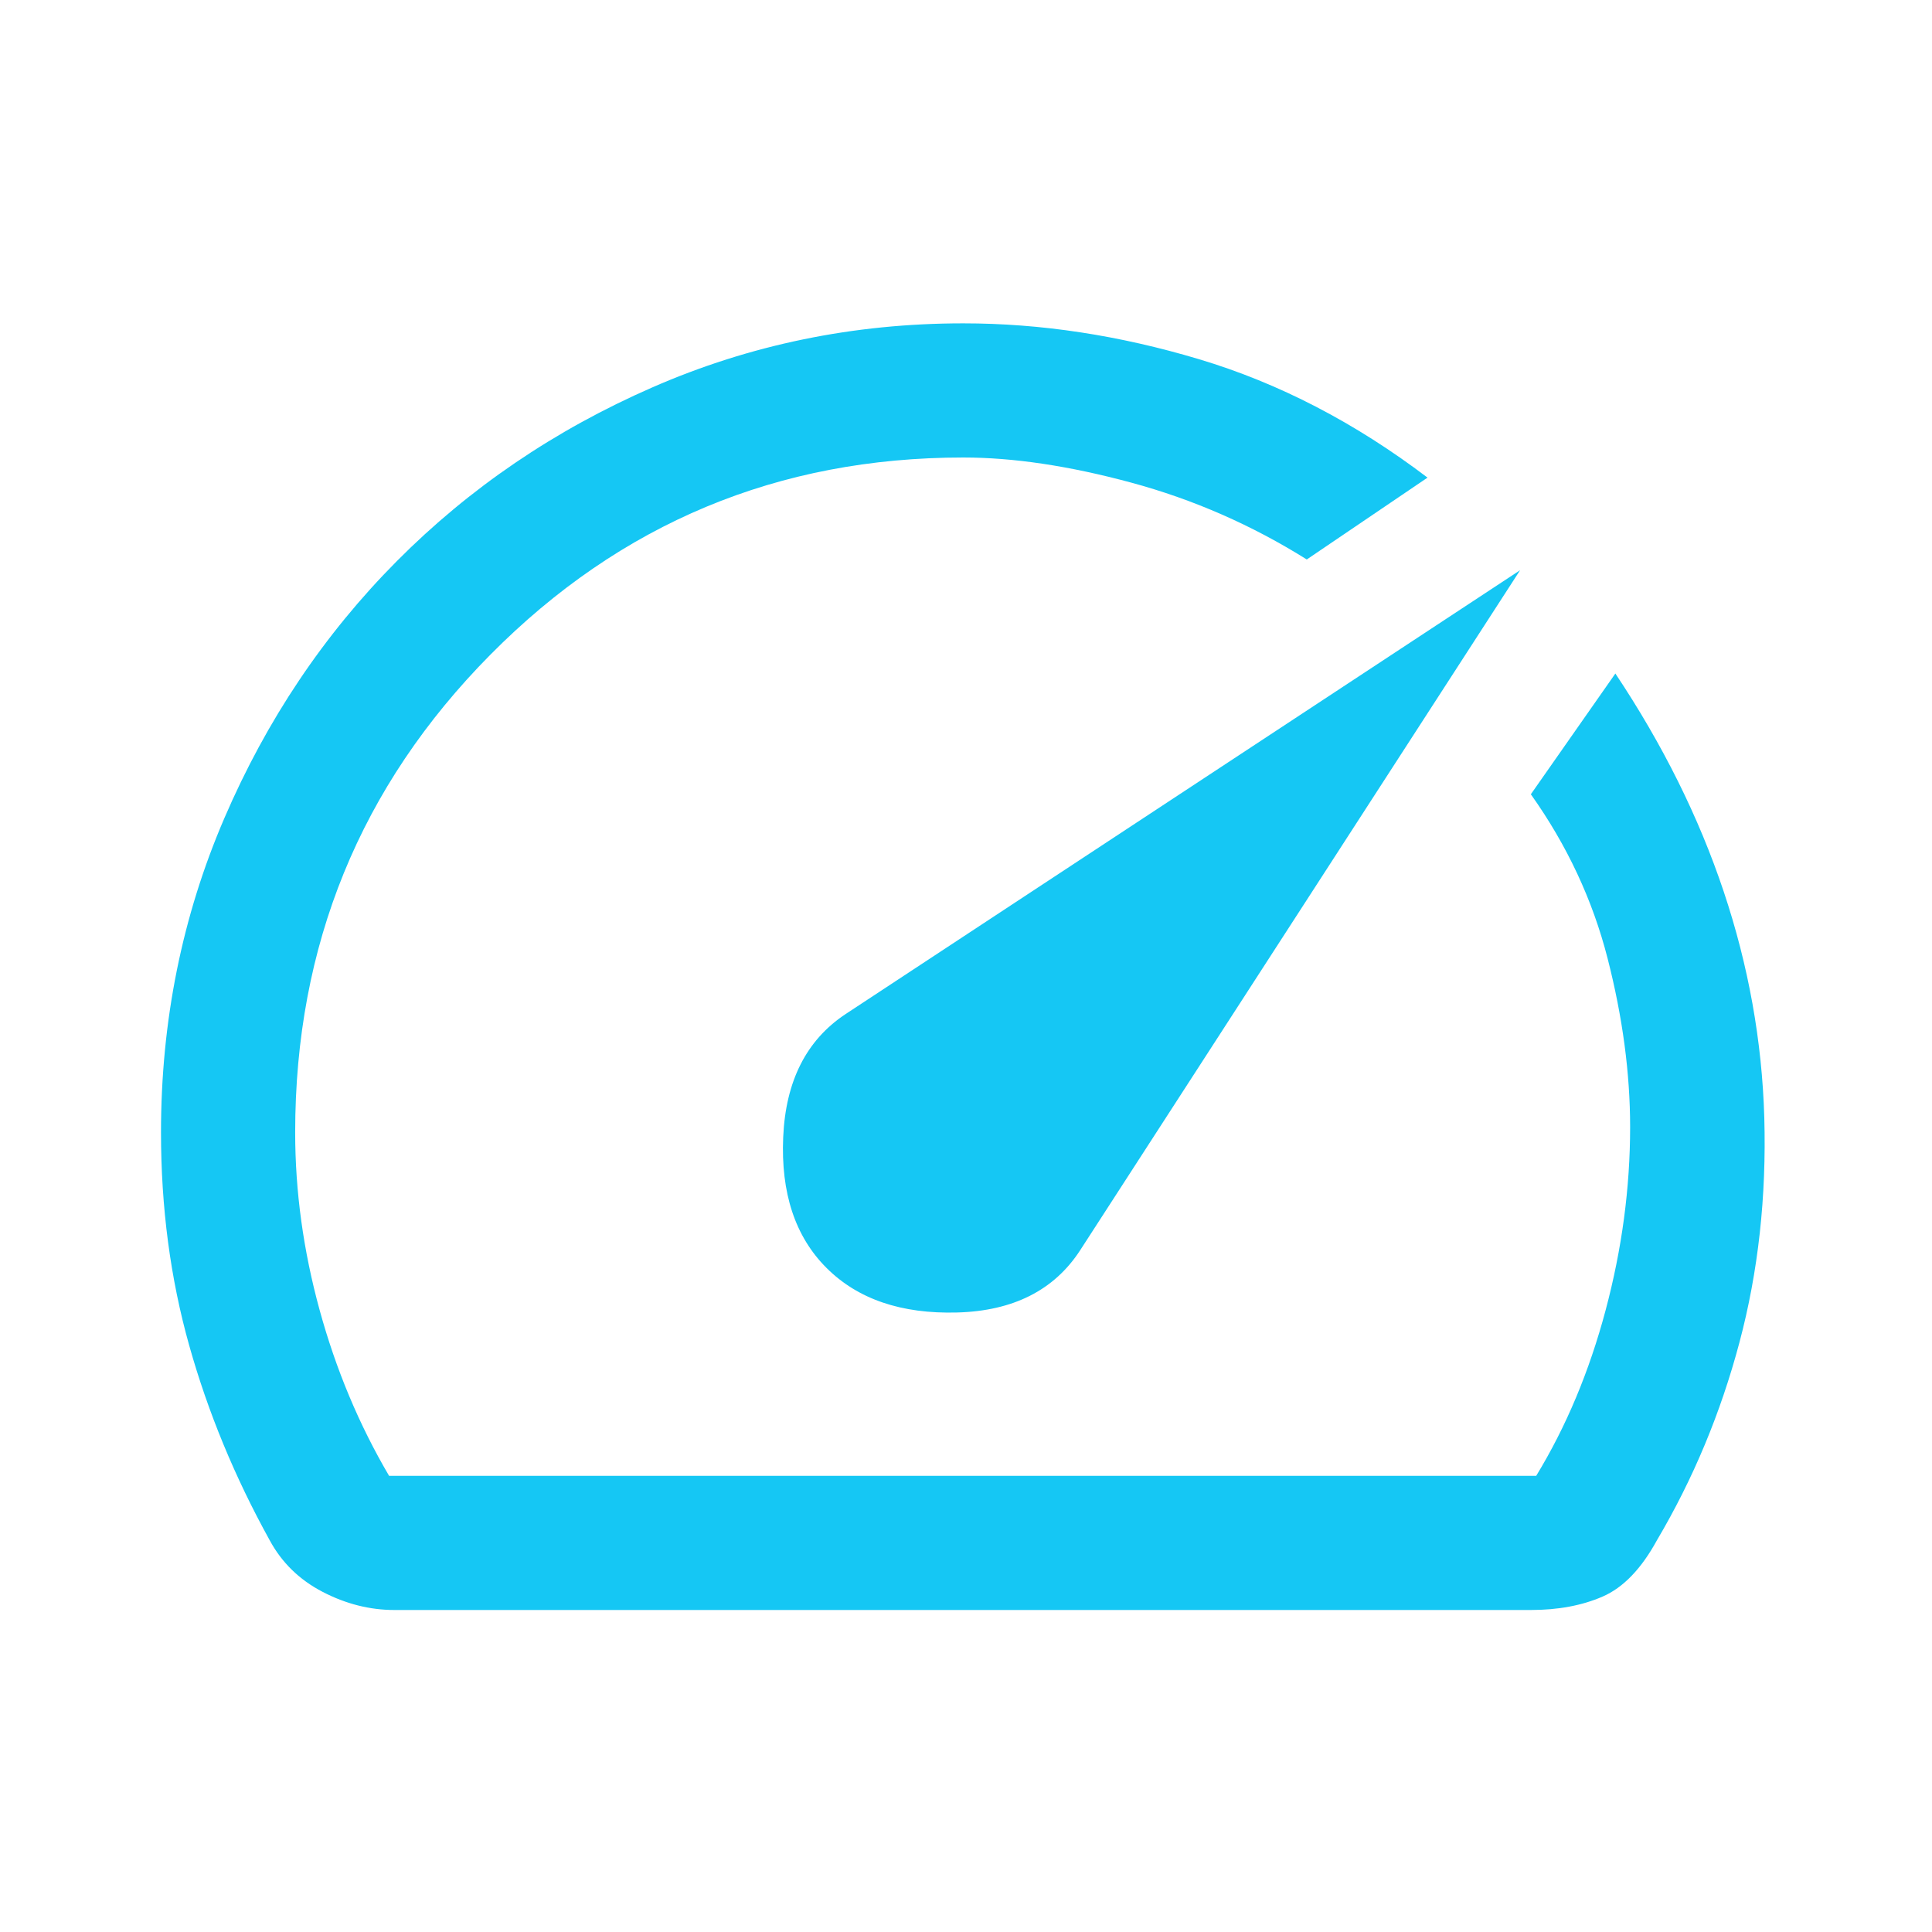
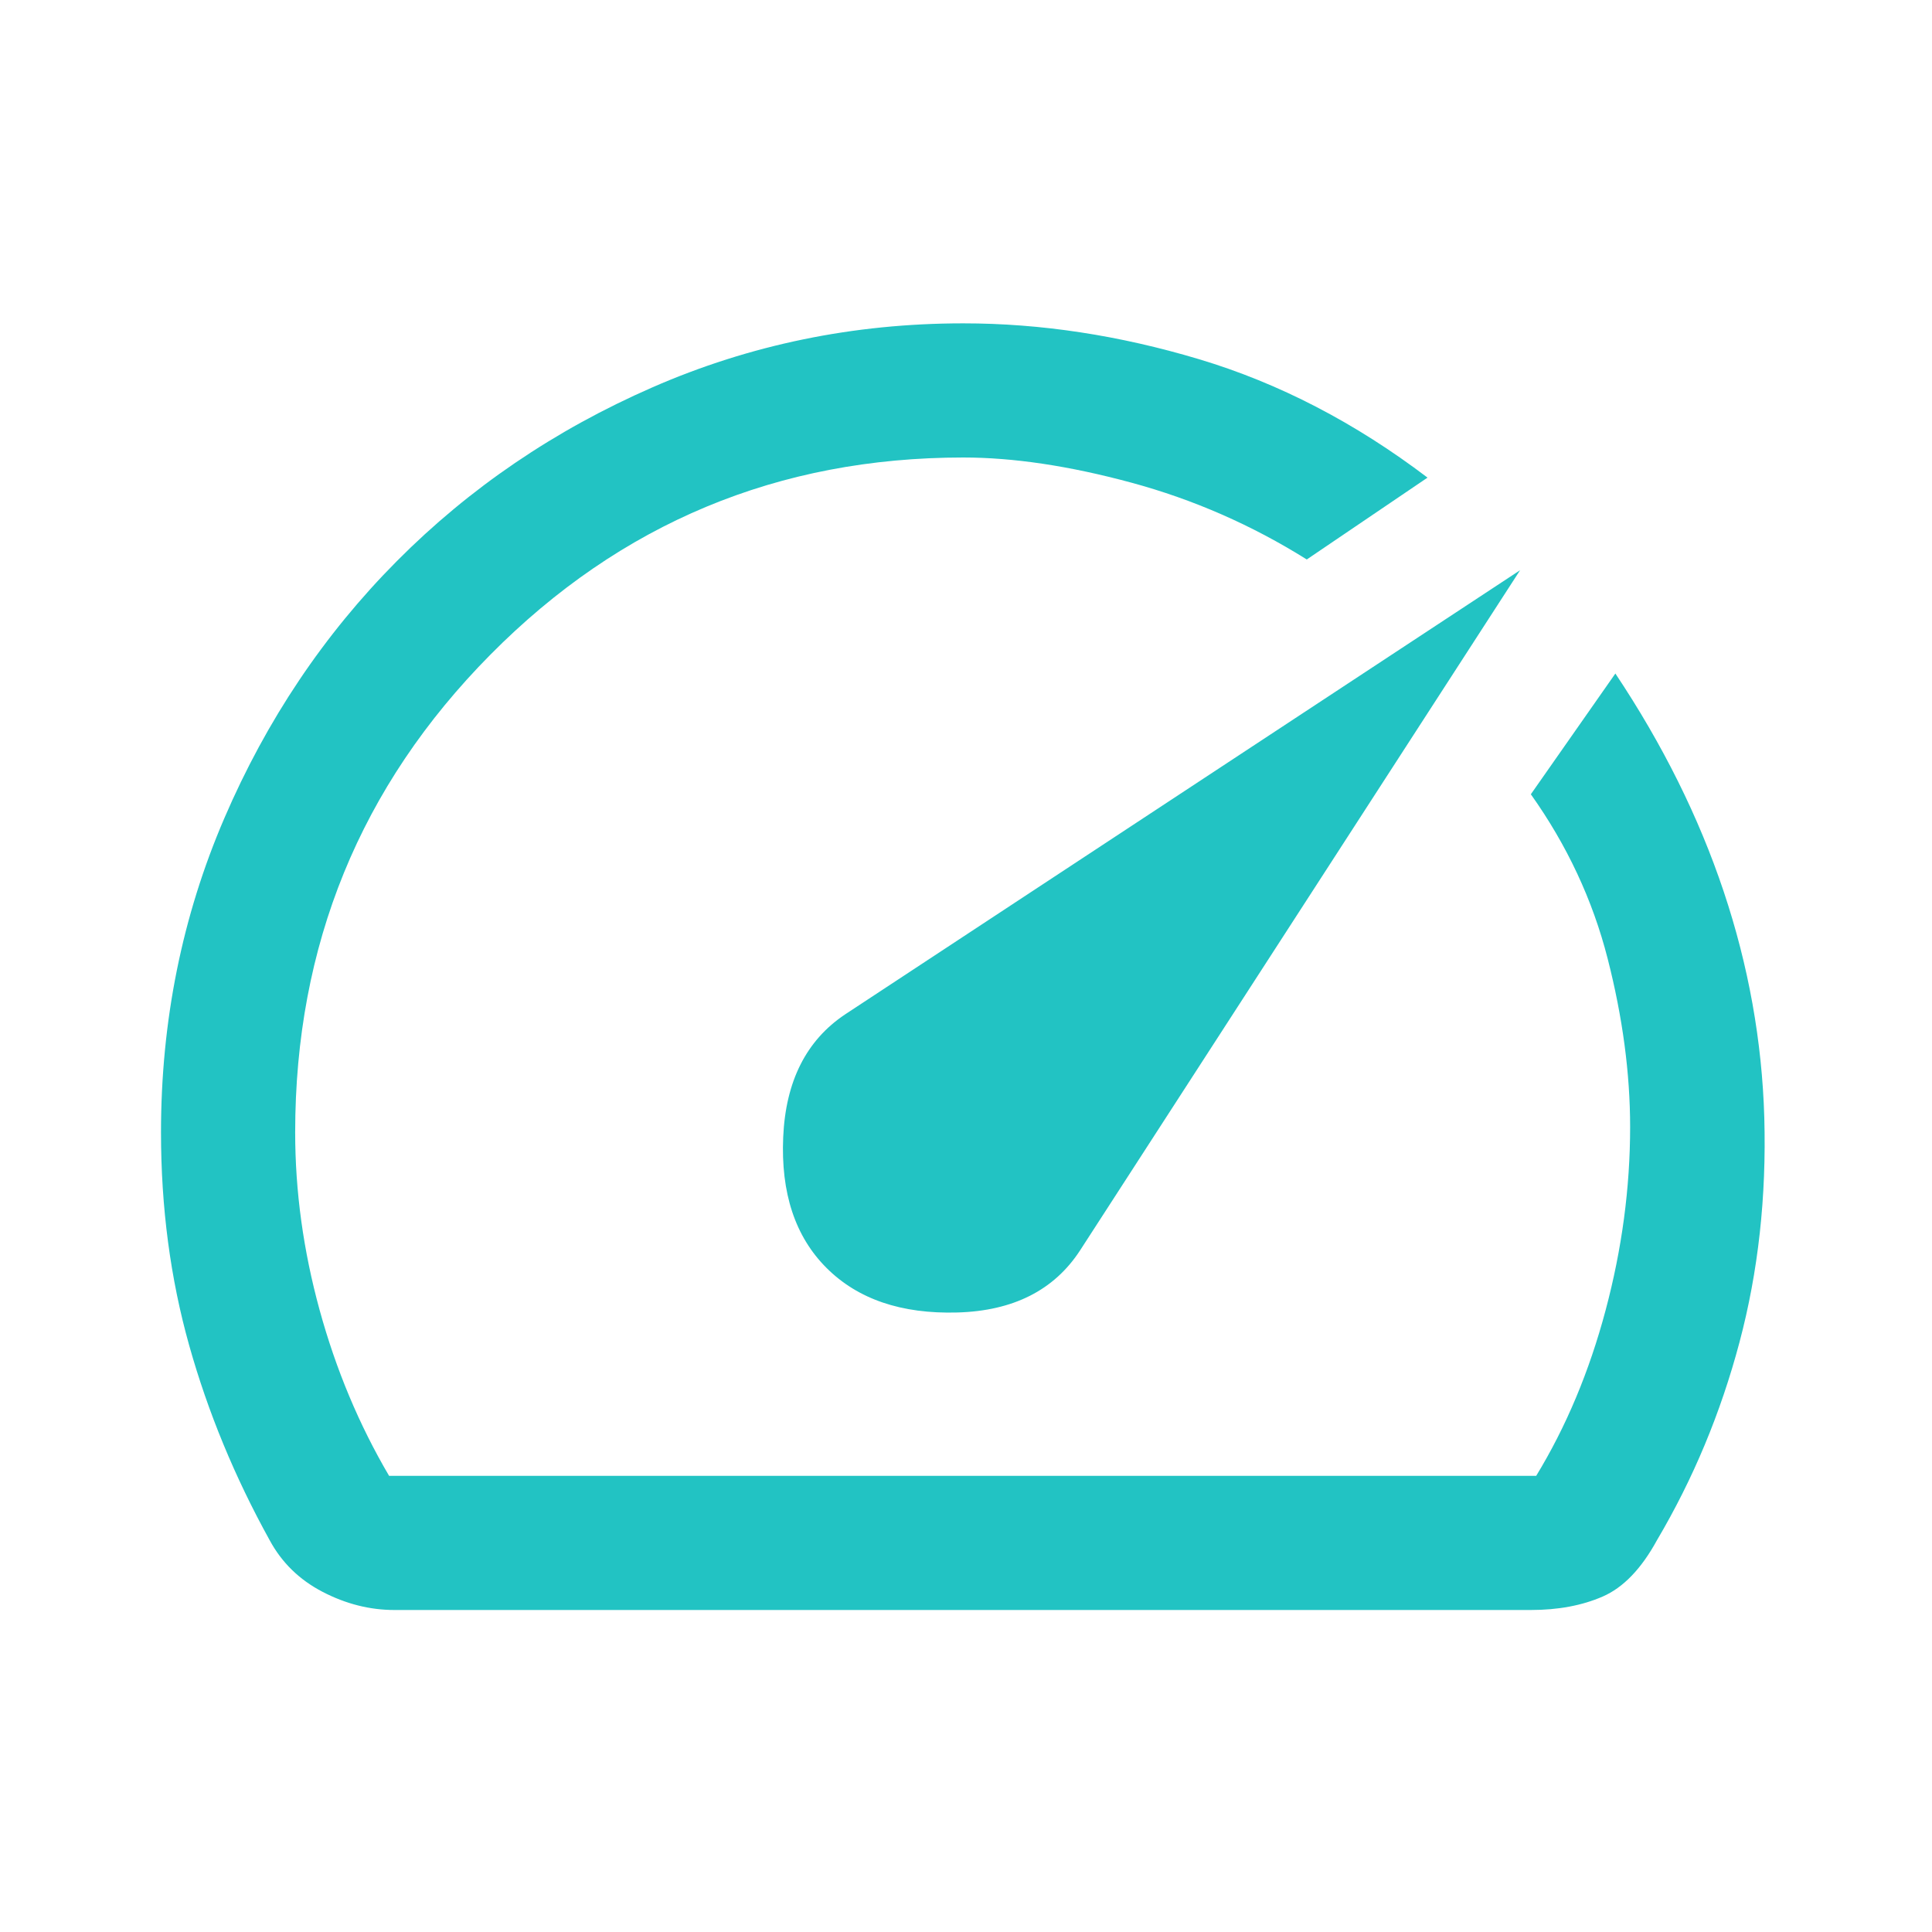
- <svg xmlns="http://www.w3.org/2000/svg" height="40px" viewBox="0 -960 960 960" width="40px" fill="#15C7F4">
+ <svg xmlns="http://www.w3.org/2000/svg" height="40px" viewBox="0 -960 960 960" width="40px" fill="#22C3C3">
  <path d="M410.67-330q23.33 23.33 65 22.17 41.66-1.17 61-30.84l218.66-338L420-456q-29 19.33-30.83 61-1.84 41.67 21.5 65Zm68-469.33q57.66 0 117.16 17.83t113.5 58.83l-60 40.67q-41-25.67-87.16-38.17-46.17-12.5-83.52-12.5-137.98 0-234.98 97.98t-97 237.35q0 44.01 12.16 88.34 12.17 44.33 34.5 82.33h570q22.34-36.66 34.5-82.33Q810-354.67 810-400q0-40-11.17-83.67-11.16-43.66-38.16-81.66l42-60Q838-572.33 856.5-517t20.17 112.33q1.66 59-12.34 111.67t-41 98.33q-11.66 21.34-27 28Q781-160 760.67-160H196q-18.33 0-35.67-9Q143-178 134-194.67q-26-47-40-96.83T80-397.33q0-83 31.5-156.17 31.5-73.17 85.67-127.67 54.16-54.5 126.95-86.33t154.55-31.83Zm-3.67 325Z" />
</svg>
